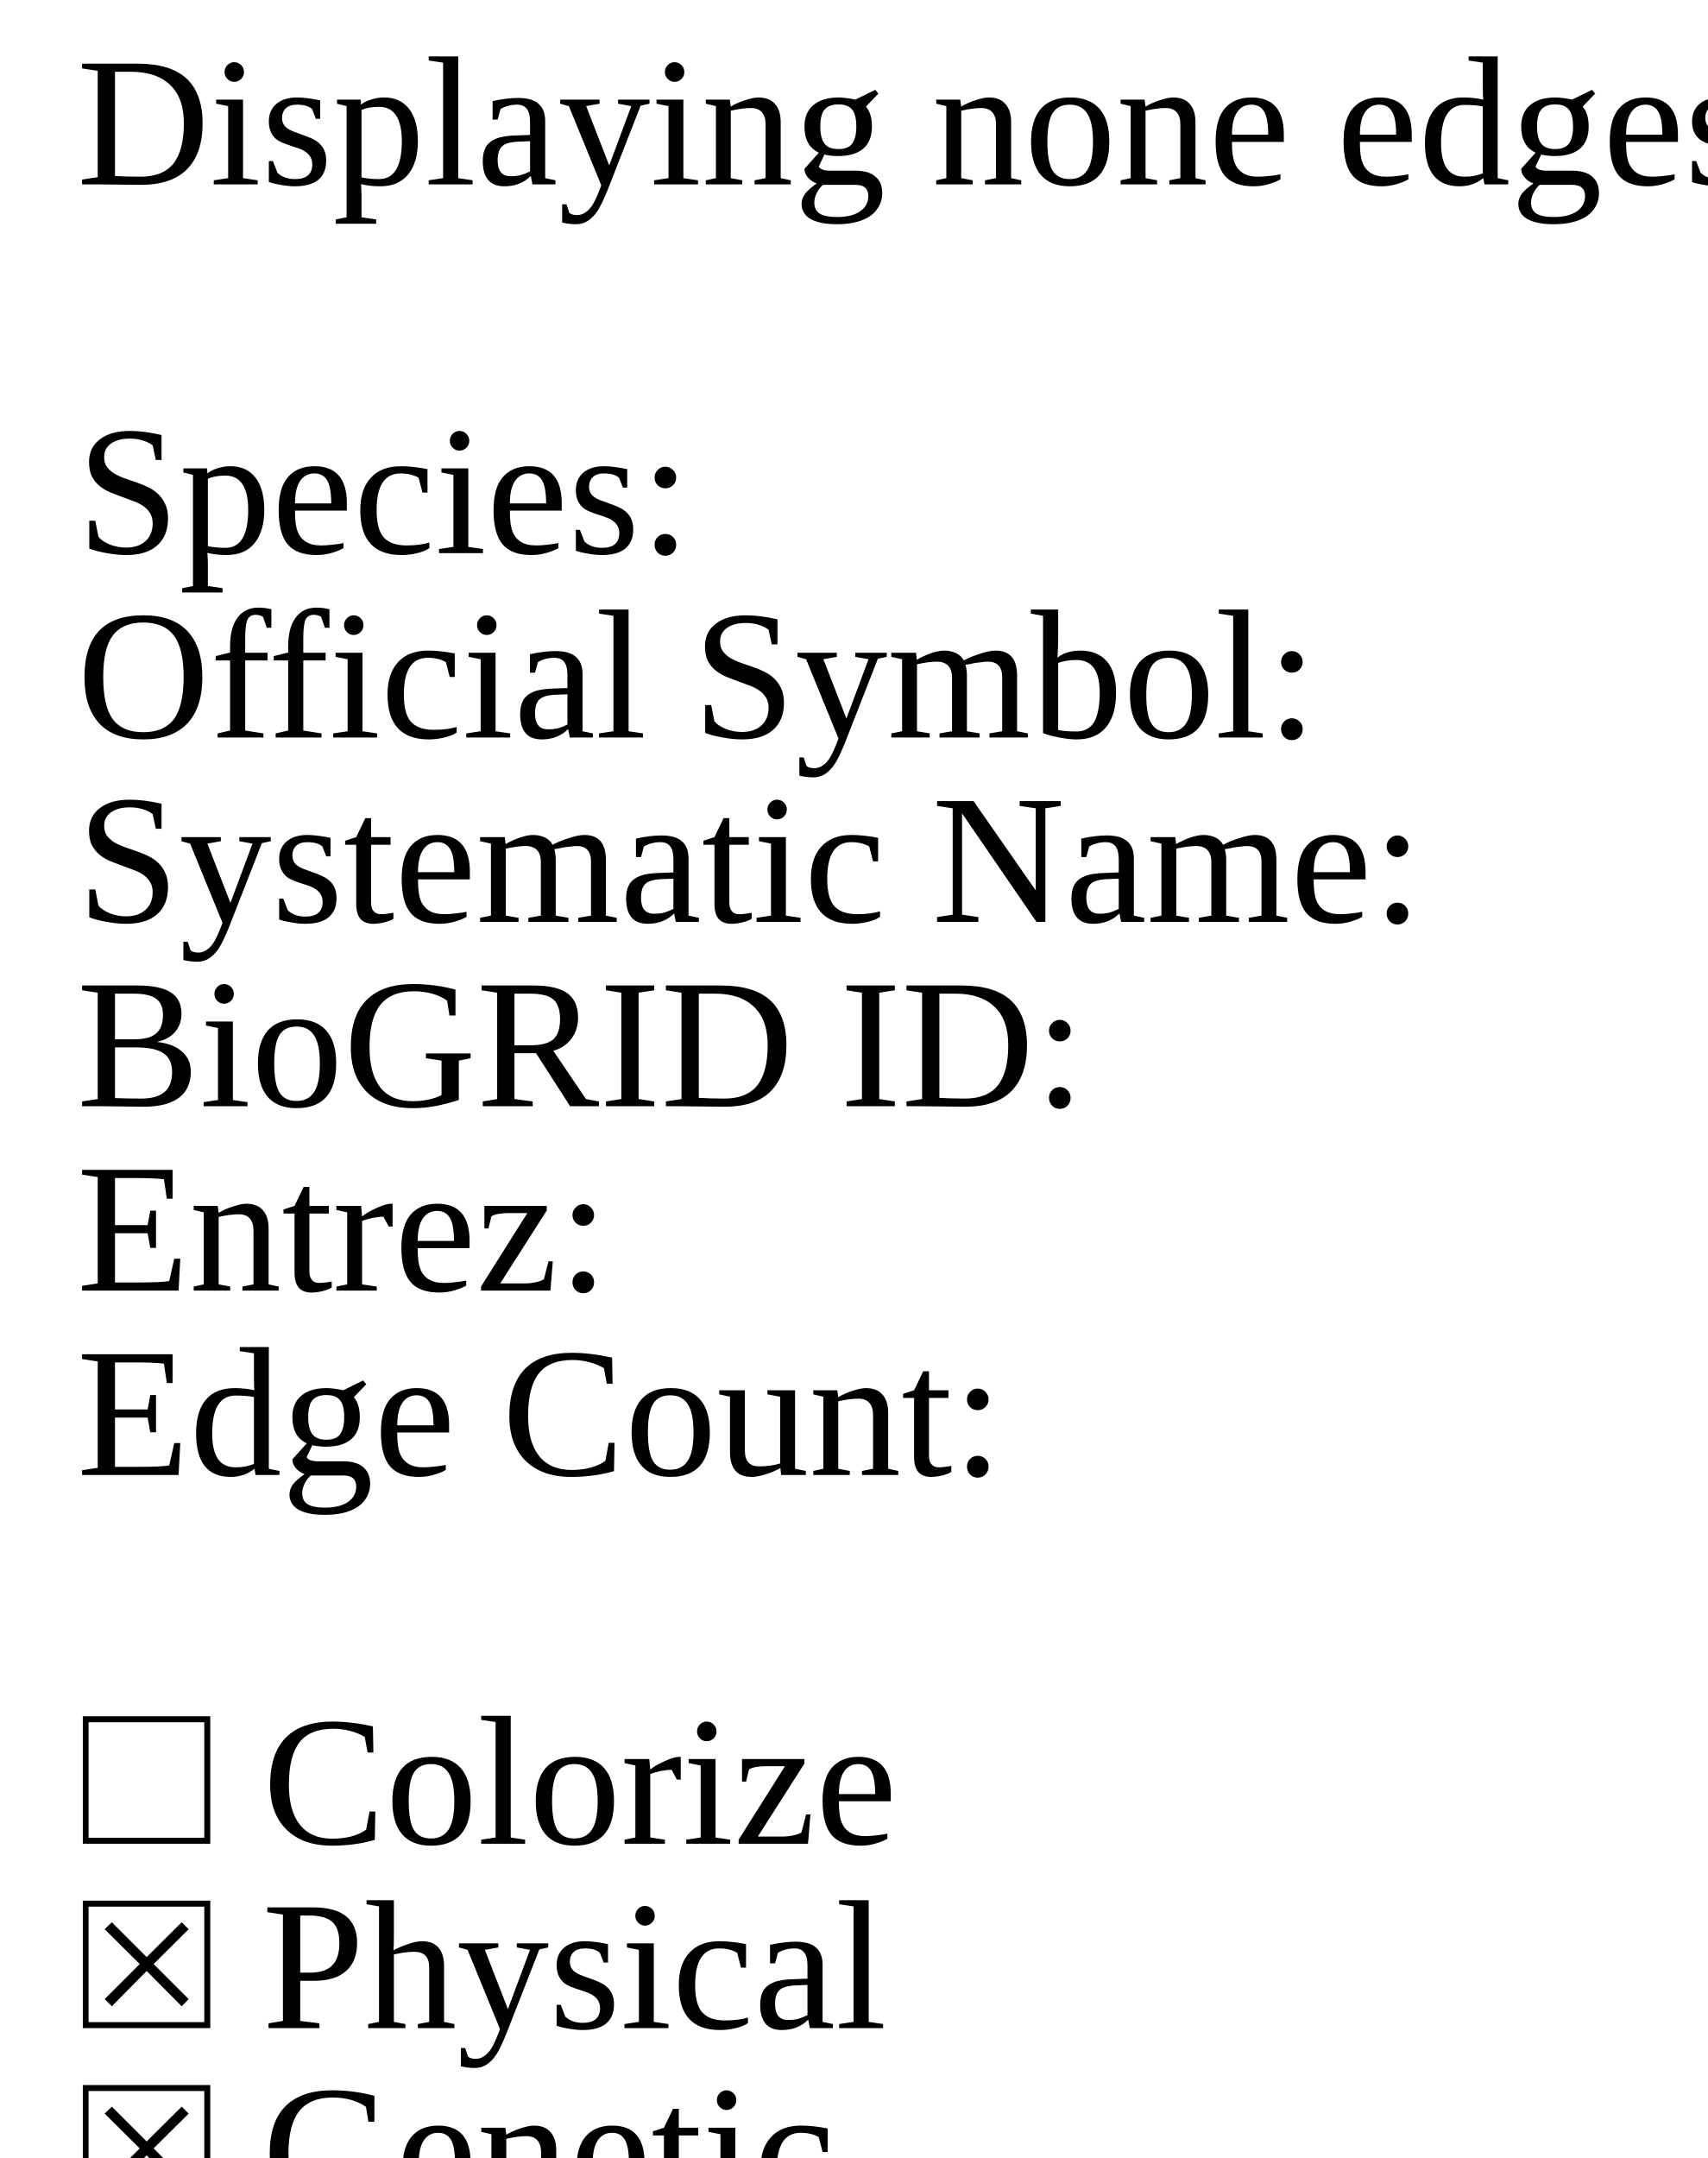
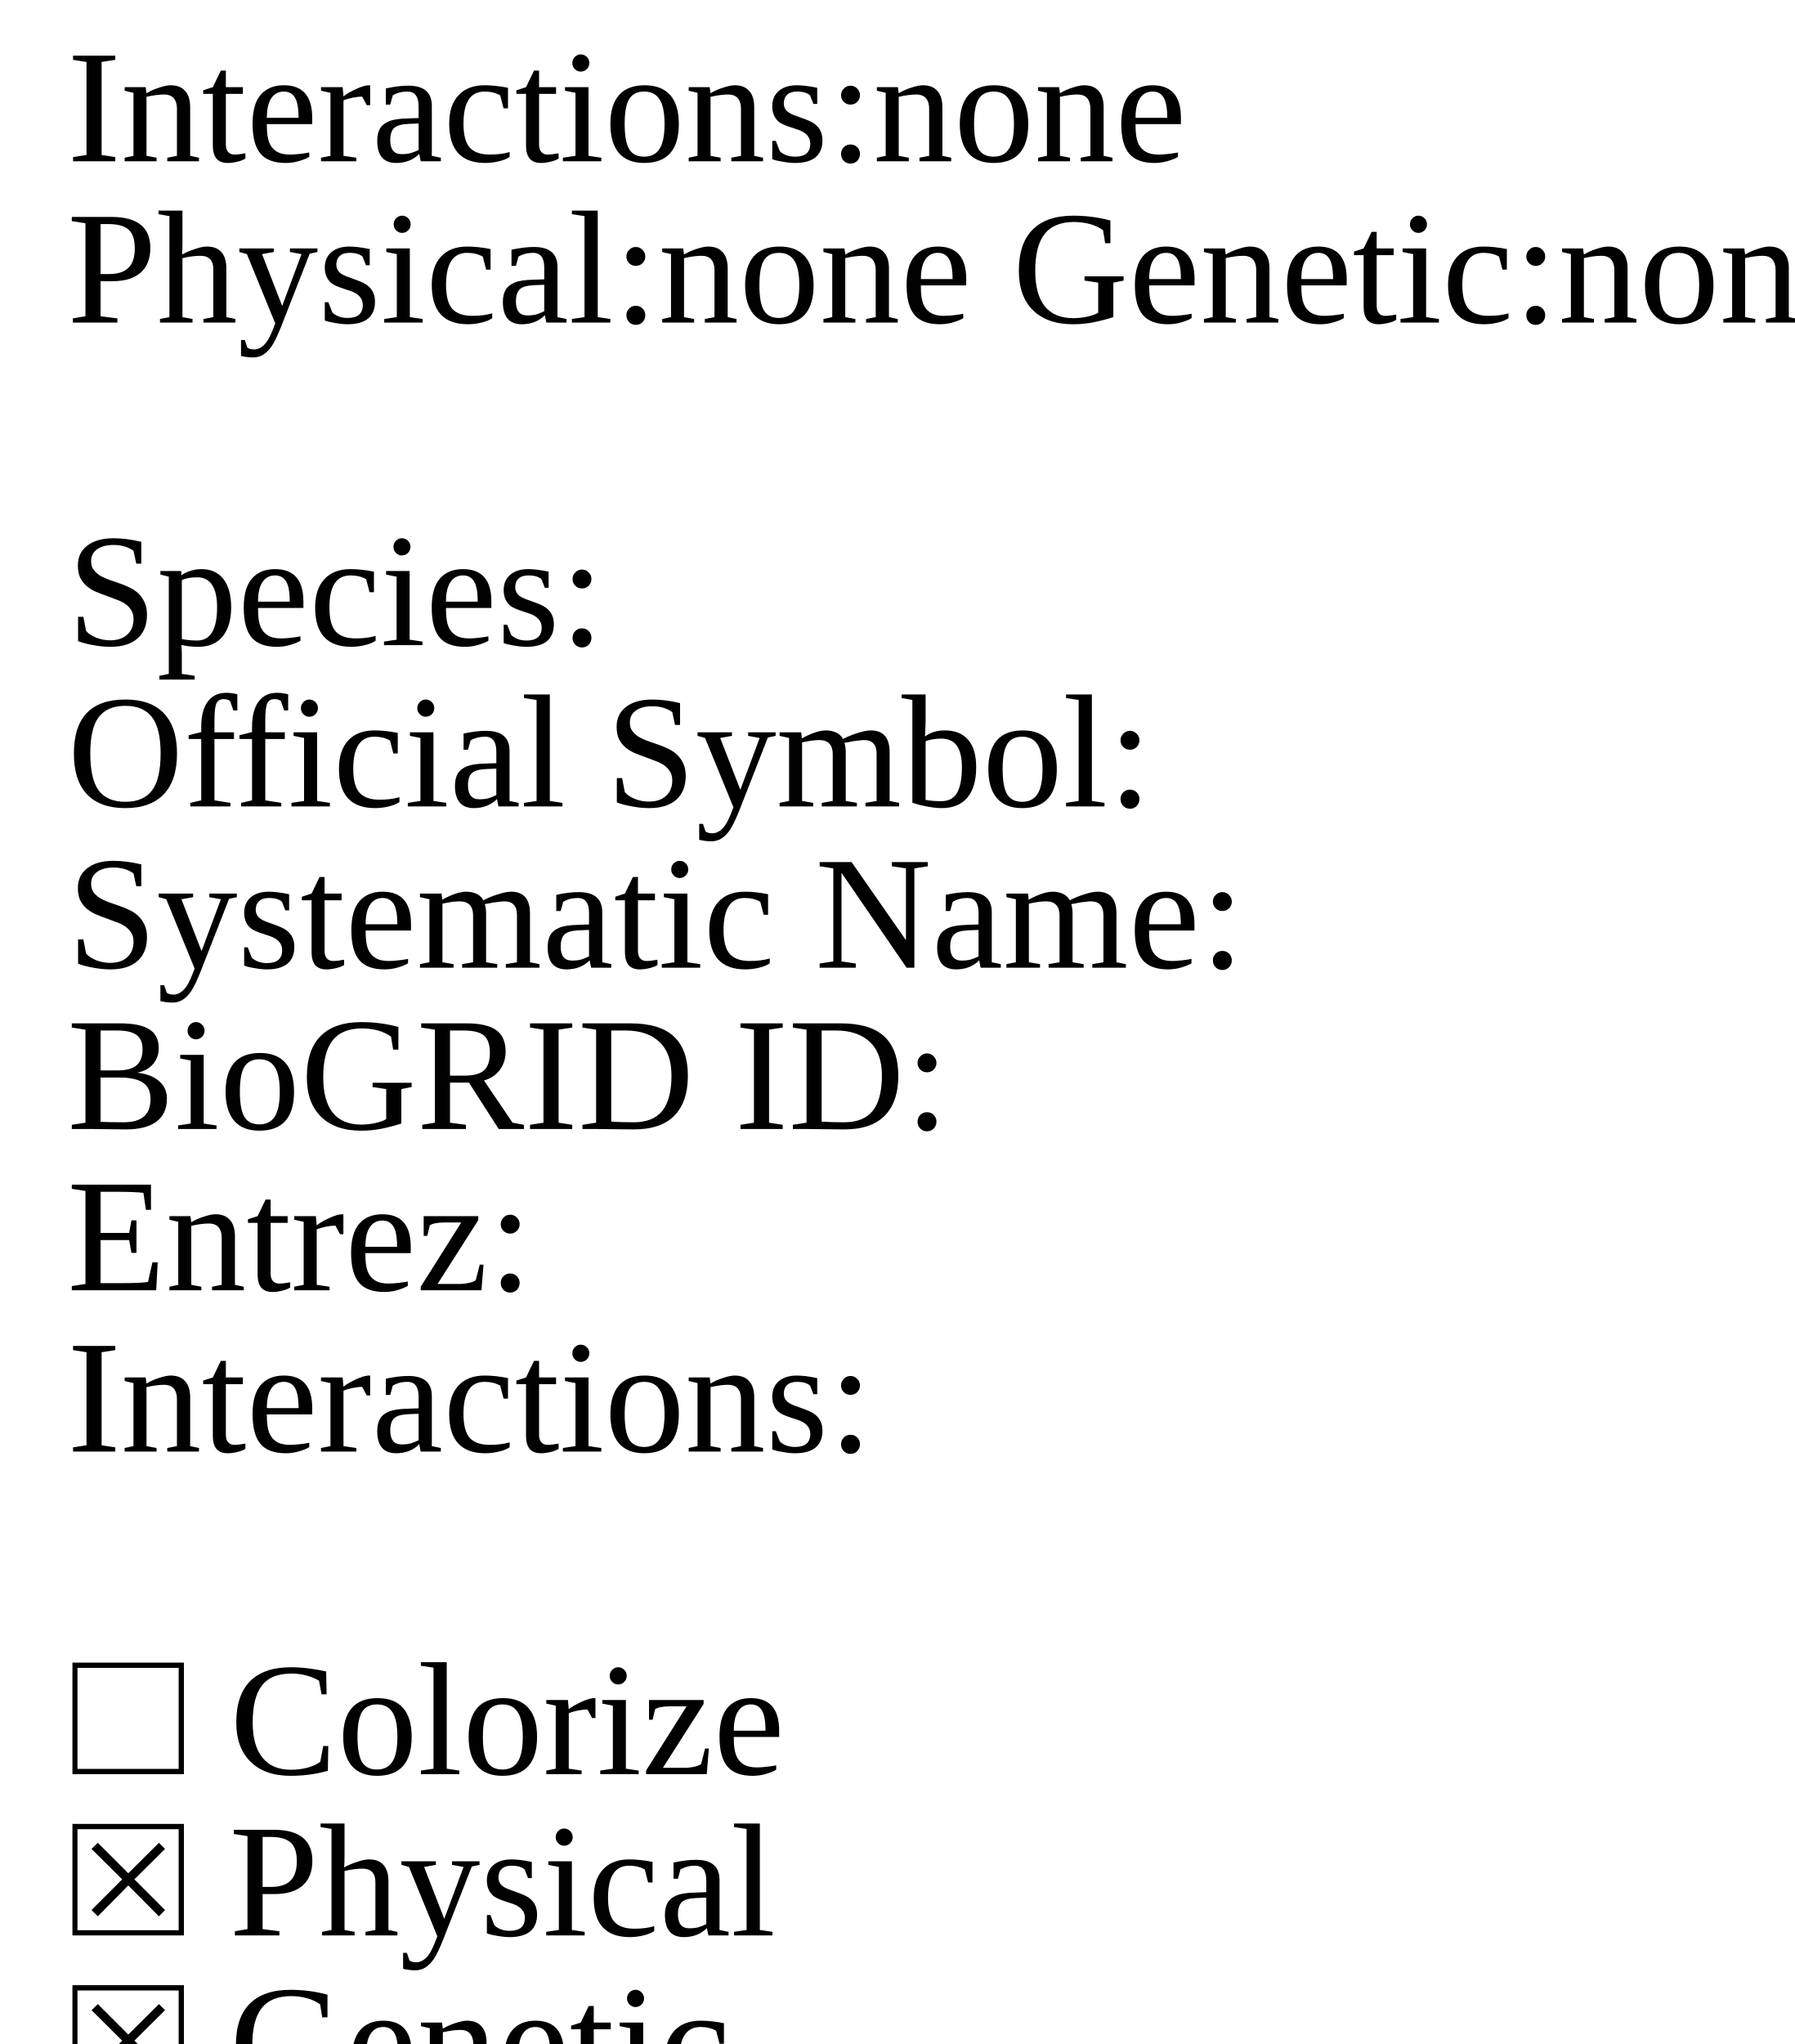
<svg xmlns="http://www.w3.org/2000/svg" xmlns:xlink="http://www.w3.org/1999/xlink" width="100%" height="100%" version="1.1">
  <g>
-     <text x="5" y="1em">Displaying <tspan class="lastCount">none</tspan> edges.</text>
-     <text x="5" y="3em">Species: <tspan class="restNodeSpecies" />
+     <text x="5" y="1em">Interactions:<tspan class="lastCount">none</tspan>
    </text>
-     <text x="5" y="4em">Official Symbol: <tspan class="restNodeOfficialSymbol" />
+     <text x="5" y="2em">Physical:<tspan class="lastPhy">none</tspan> Genetic:<tspan class="lastGen">none</tspan>
    </text>
-     <text x="5" y="5em">Systematic Name: <tspan class="restNodeSystematicName" />
+     <text x="5" y="4em">Species: <tspan class="restNodeSpecies" />
    </text>
-     <text x="5" y="6em">BioGRID ID: <a xlink:href="" class="restNodeBioGridId"> </a>
+     <text x="5" y="5em">Official Symbol: <tspan class="restNodeOfficialSymbol" />
    </text>
-     <text x="5" y="7em">Entrez: <a xlink:href="" class="restNodeEntrez"> </a>
+     <text x="5" y="6em">Systematic Name: <tspan class="restNodeSystematicName" />
    </text>
-     <text x="5" y="8em">Edge Count: <tspan class="restNodeEdges" />
+     <text x="5" y="7em">BioGRID ID: <a xlink:href="" class="restNodeBioGridId"> </a>
    </text>
-     <text x="5" y="10em" class="unicodeCheckbox" id="color">
+     <text x="5" y="8em">Entrez: <a xlink:href="" class="restNodeEntrez"> </a>
+     </text>
+     <text x="5" y="9em">Interactions: <tspan class="restNodeEdges" />
+     </text>
+     <text x="5" y="11em" class="unicodeCheckbox" id="color">
      <tspan>☐</tspan> Colorize</text>
-     <text x="5" y="11em" class="unicodeCheckbox phy" id="phy">
+     <text x="5" y="12em" class="unicodeCheckbox phy" id="phy">
      <tspan>☒</tspan> Physical</text>
-     <text x="5" y="12em" class="unicodeCheckbox gen" id="gen">
+     <text x="5" y="13em" class="unicodeCheckbox gen" id="gen">
      <tspan>☒</tspan> Genetic</text>
  </g>
  <g id="bgv">
    <g id="speciesRing" />
    <g id="edges" />
    <g id="nodeLabels" />
  </g>
</svg>
